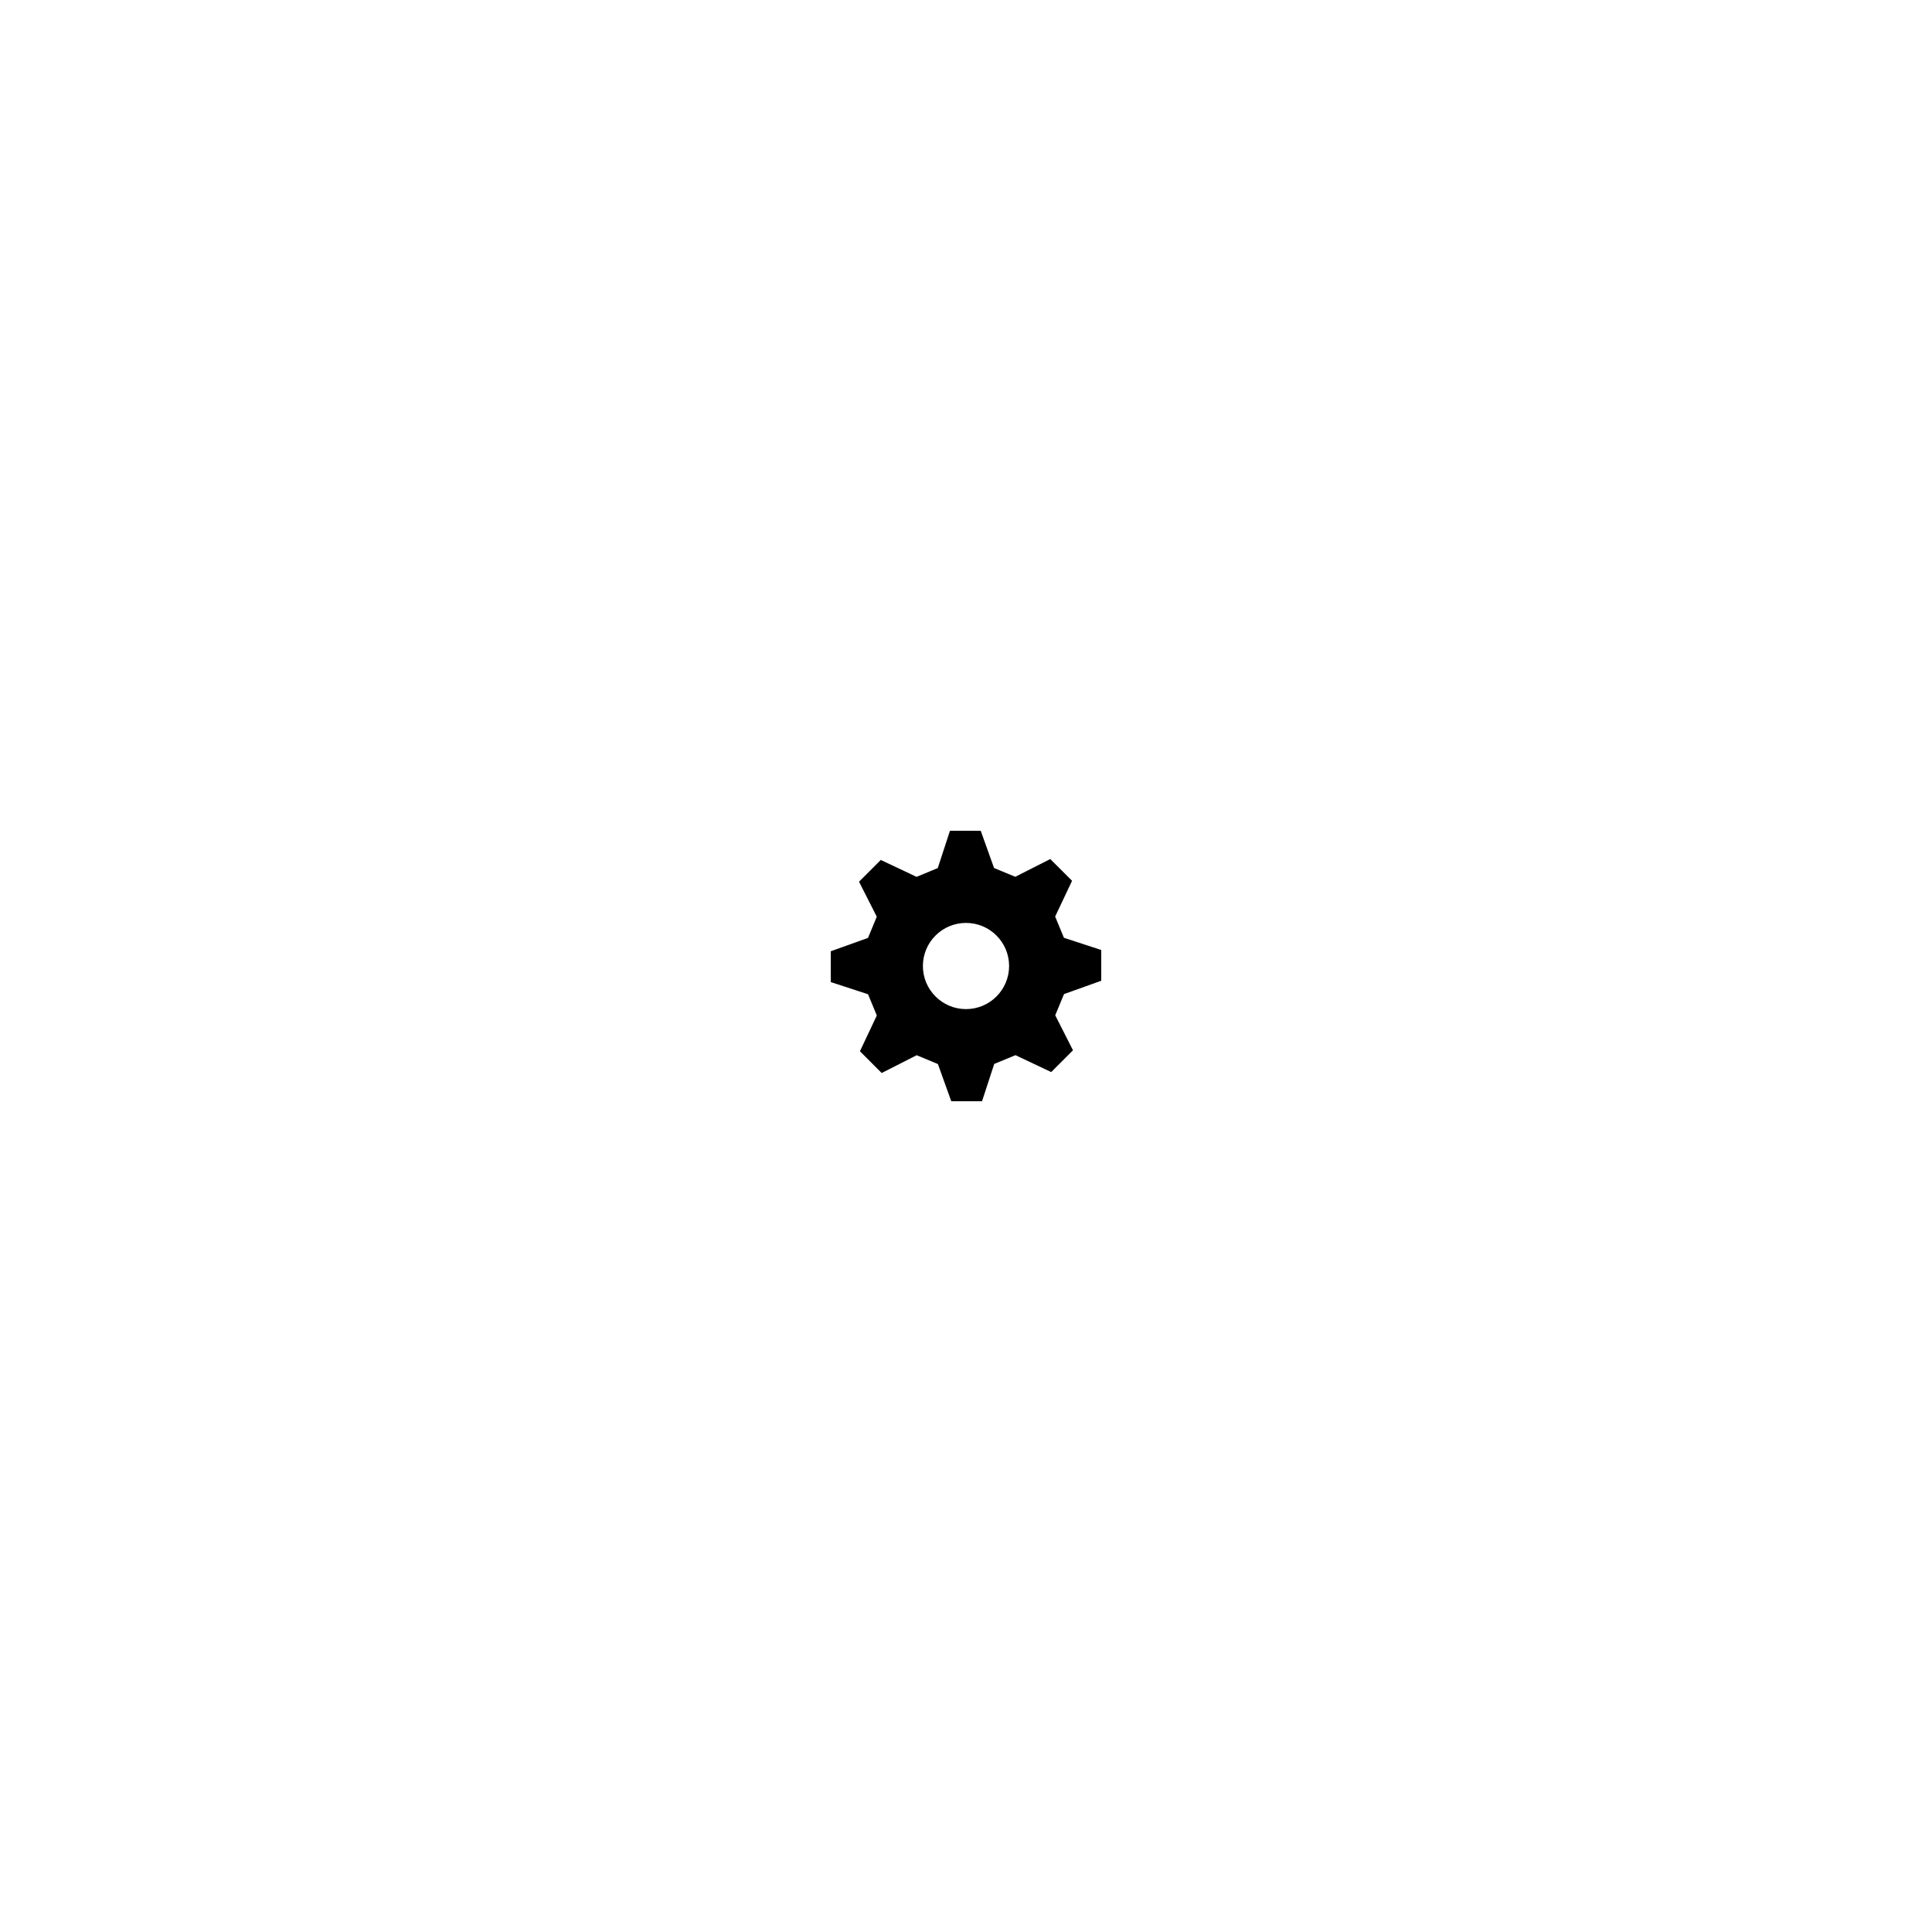
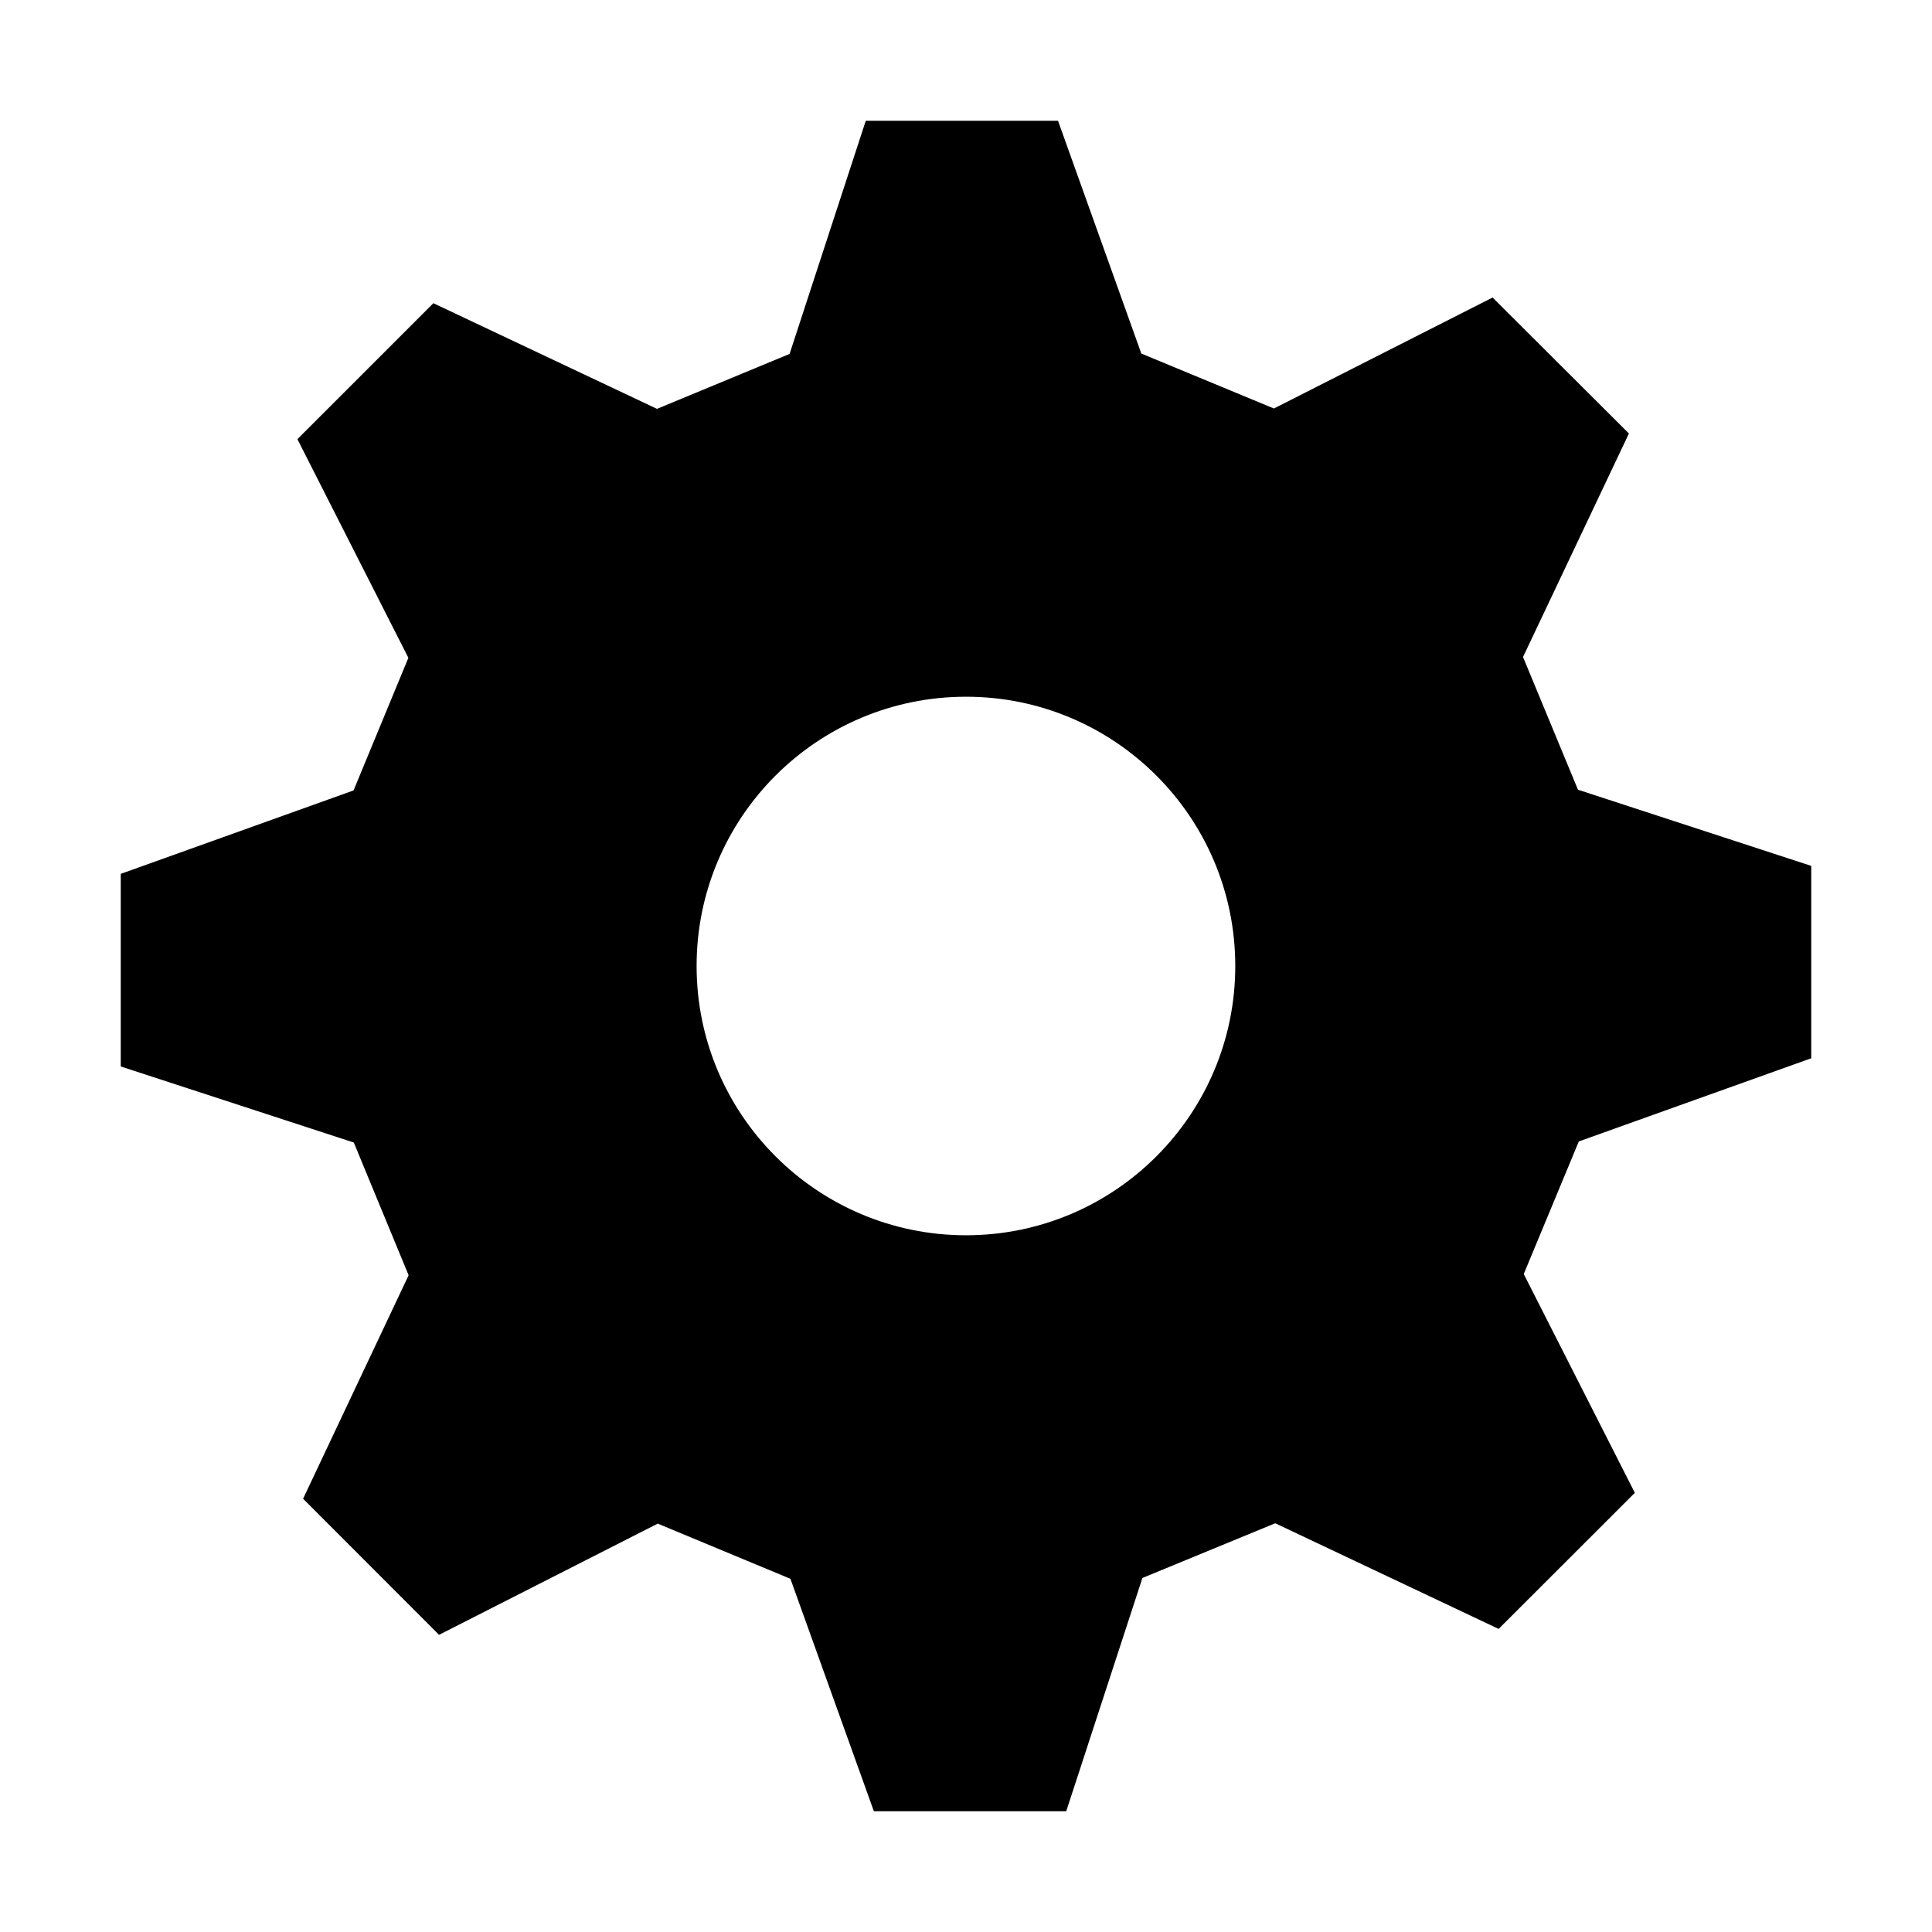
- <svg xmlns="http://www.w3.org/2000/svg" version="1.1" id="Google_x2B_" x="0px" y="0px" width="100px" height="100px" viewBox="0 0 100 100" enable-background="new 0 0 100 100" xml:space="preserve">
-   <path d="M57,50.764v-1.593l-1.931-0.631l-0.455-1.099l0.876-1.851l-1.128-1.126l-1.811,0.919l-1.099-0.455L50.762,43H49.17  l-0.631,1.931l-1.098,0.455l-1.852-0.875l-1.126,1.126l0.919,1.811l-0.454,1.098L43,49.237v1.595l1.93,0.63l0.454,1.099  l-0.874,1.851l1.126,1.127l1.811-0.921l1.099,0.457L49.237,57h1.593l0.631-1.931l1.099-0.454l1.85,0.875l1.128-1.127l-0.92-1.812  l0.456-1.098L57,50.764z M50,52.231c-1.232,0-2.231-1-2.231-2.231c0-1.232,0.999-2.23,2.231-2.23s2.231,0.999,2.231,2.23  C52.231,51.231,51.232,52.231,50,52.231z" />
+ <svg xmlns="http://www.w3.org/2000/svg" version="1.1" id="Google_x2B_" x="0px" y="0px" width="16px" height="16px" viewBox="0 0 16 16" enable-background="new 0 0 16 16" xml:space="preserve">
+   <path d="M15,8.764V7.171L13.068,6.54l-0.455-1.099L13.49,3.59l-1.129-1.126l-1.811,0.919L9.452,2.928L8.762,1H7.17L6.539,2.931  L5.441,3.386L3.589,2.511L2.463,3.637l0.919,1.811L2.928,6.546L1,7.237v1.595l1.93,0.63l0.454,1.099L2.51,12.412l1.126,1.127  l1.811-0.921l1.099,0.457L7.237,15H8.83l0.631-1.932l1.1-0.453l1.85,0.875l1.128-1.127l-0.92-1.812l0.456-1.098L15,8.764z M8,10.23  c-1.232,0-2.231-1-2.231-2.23c0-1.232,0.999-2.23,2.231-2.23c1.232,0,2.23,0.999,2.23,2.23C10.23,9.23,9.232,10.23,8,10.23z" />
</svg>
